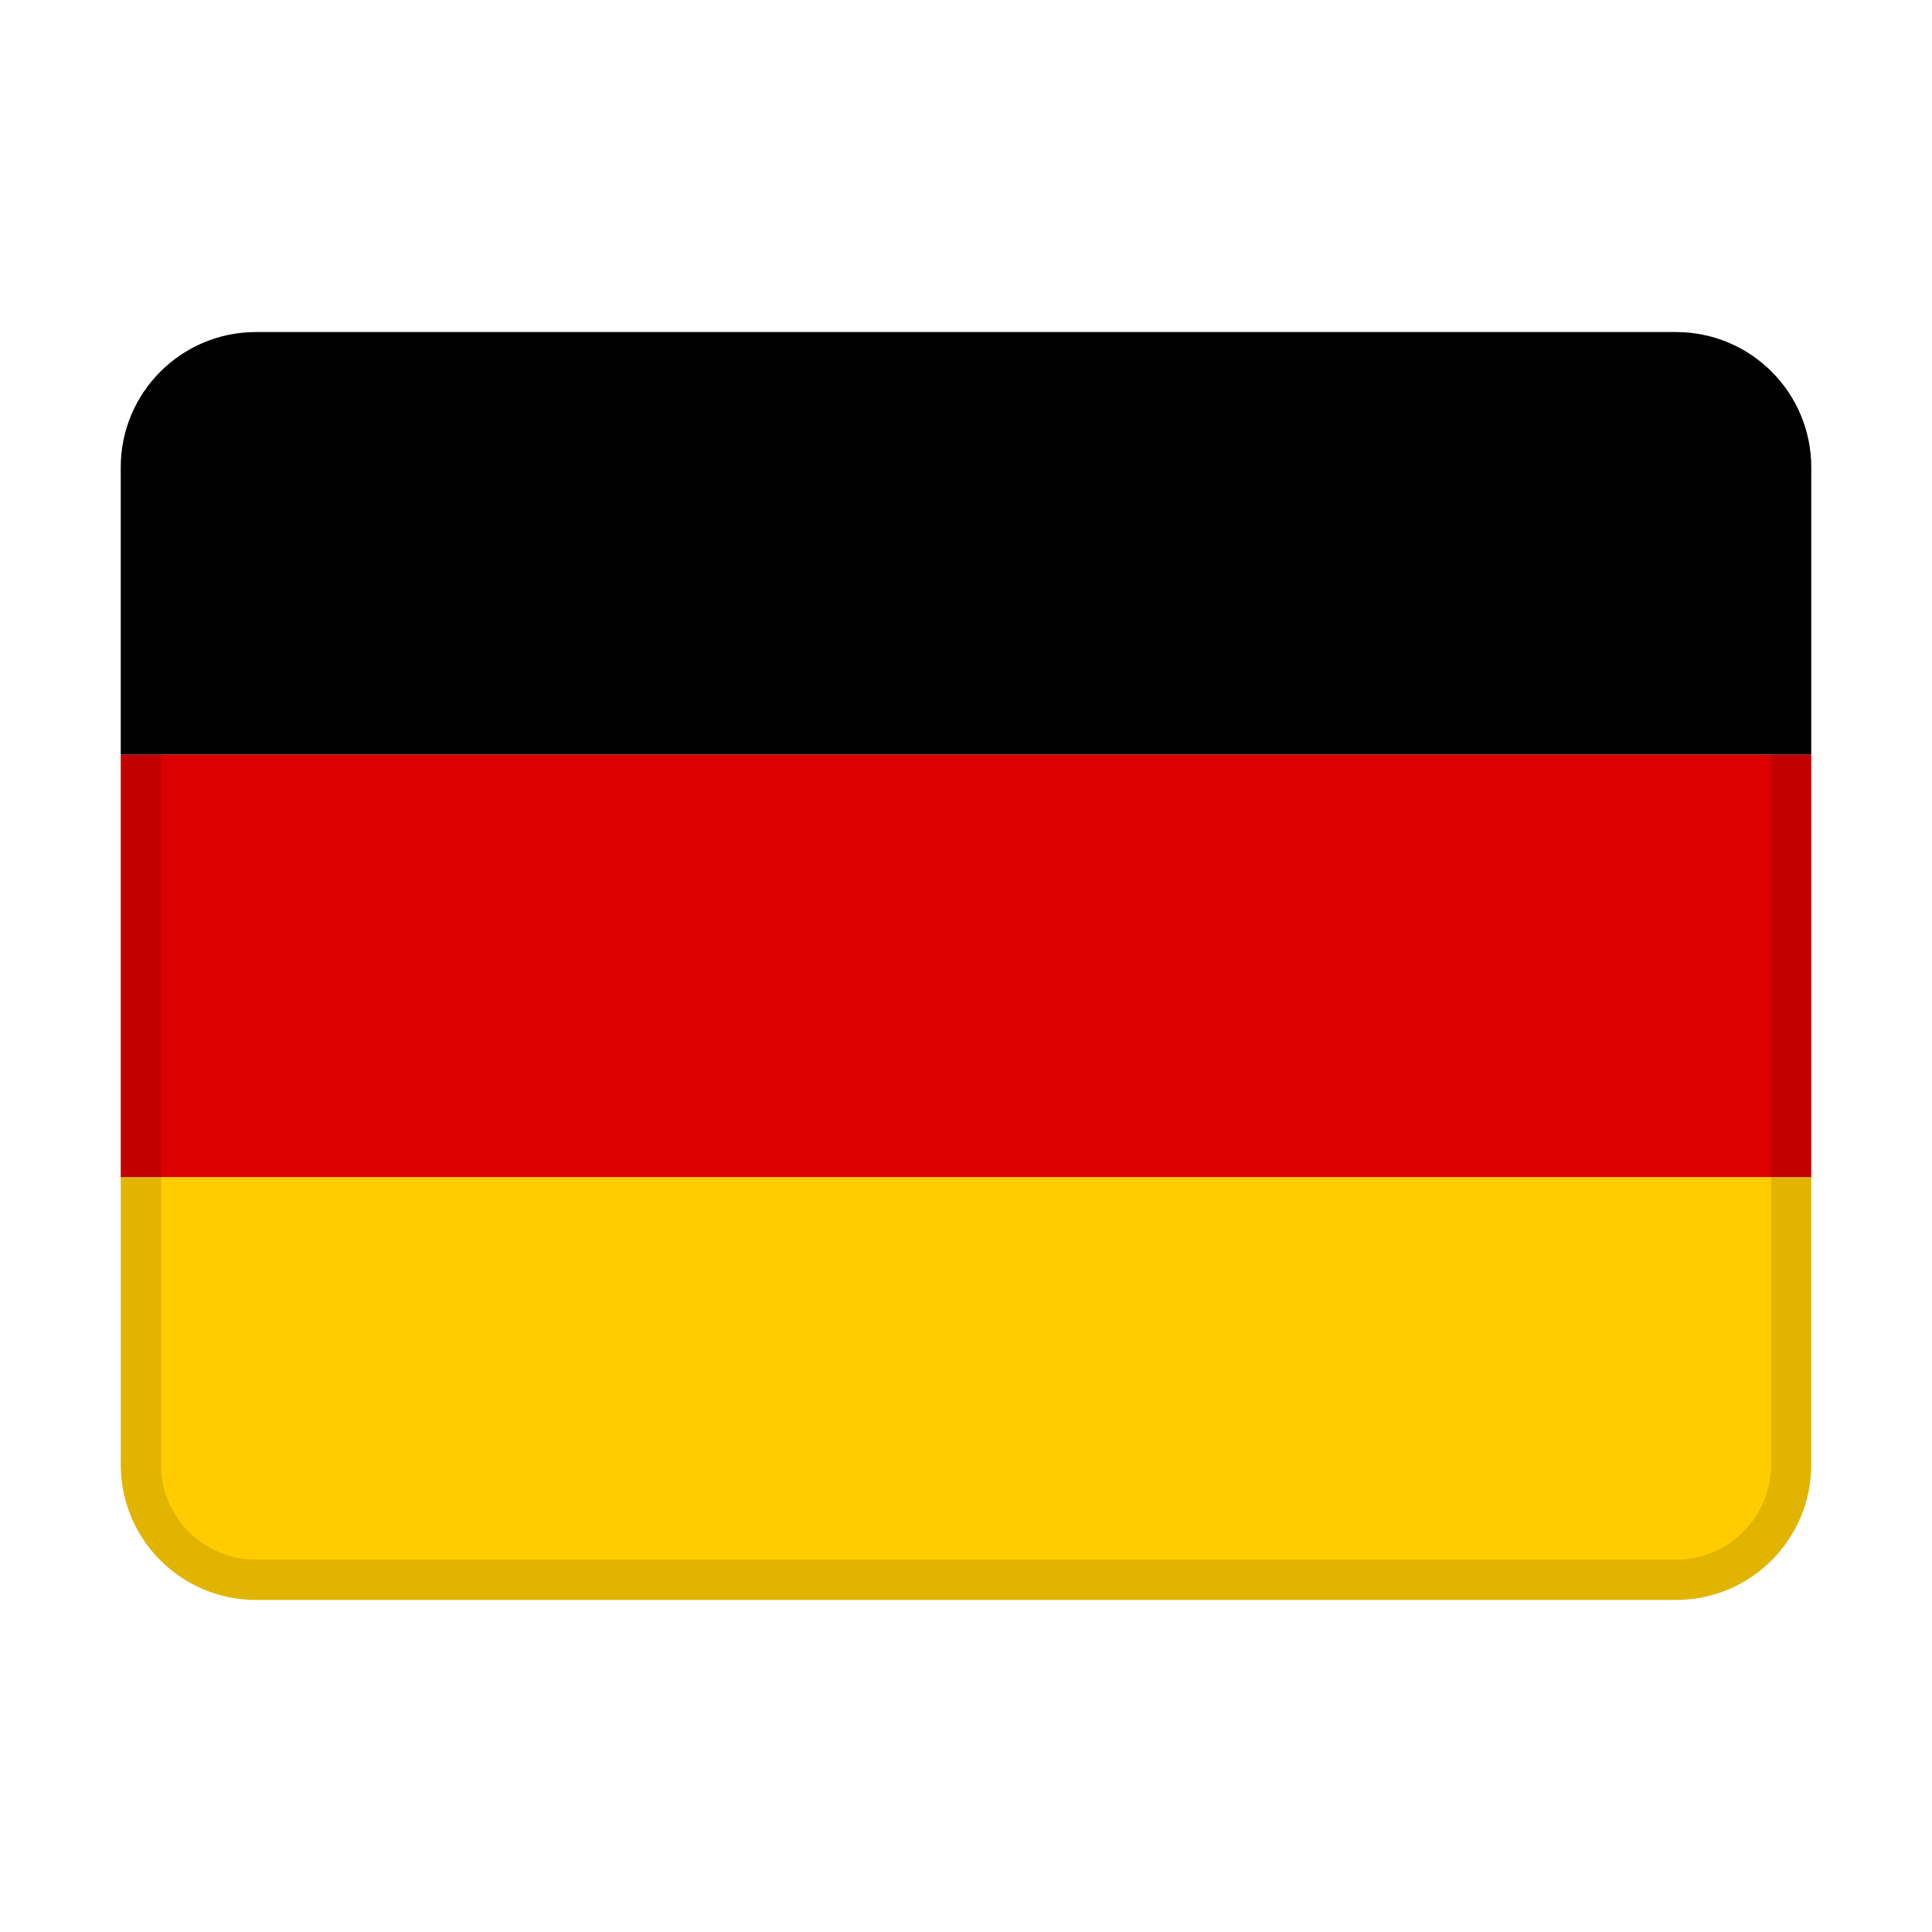
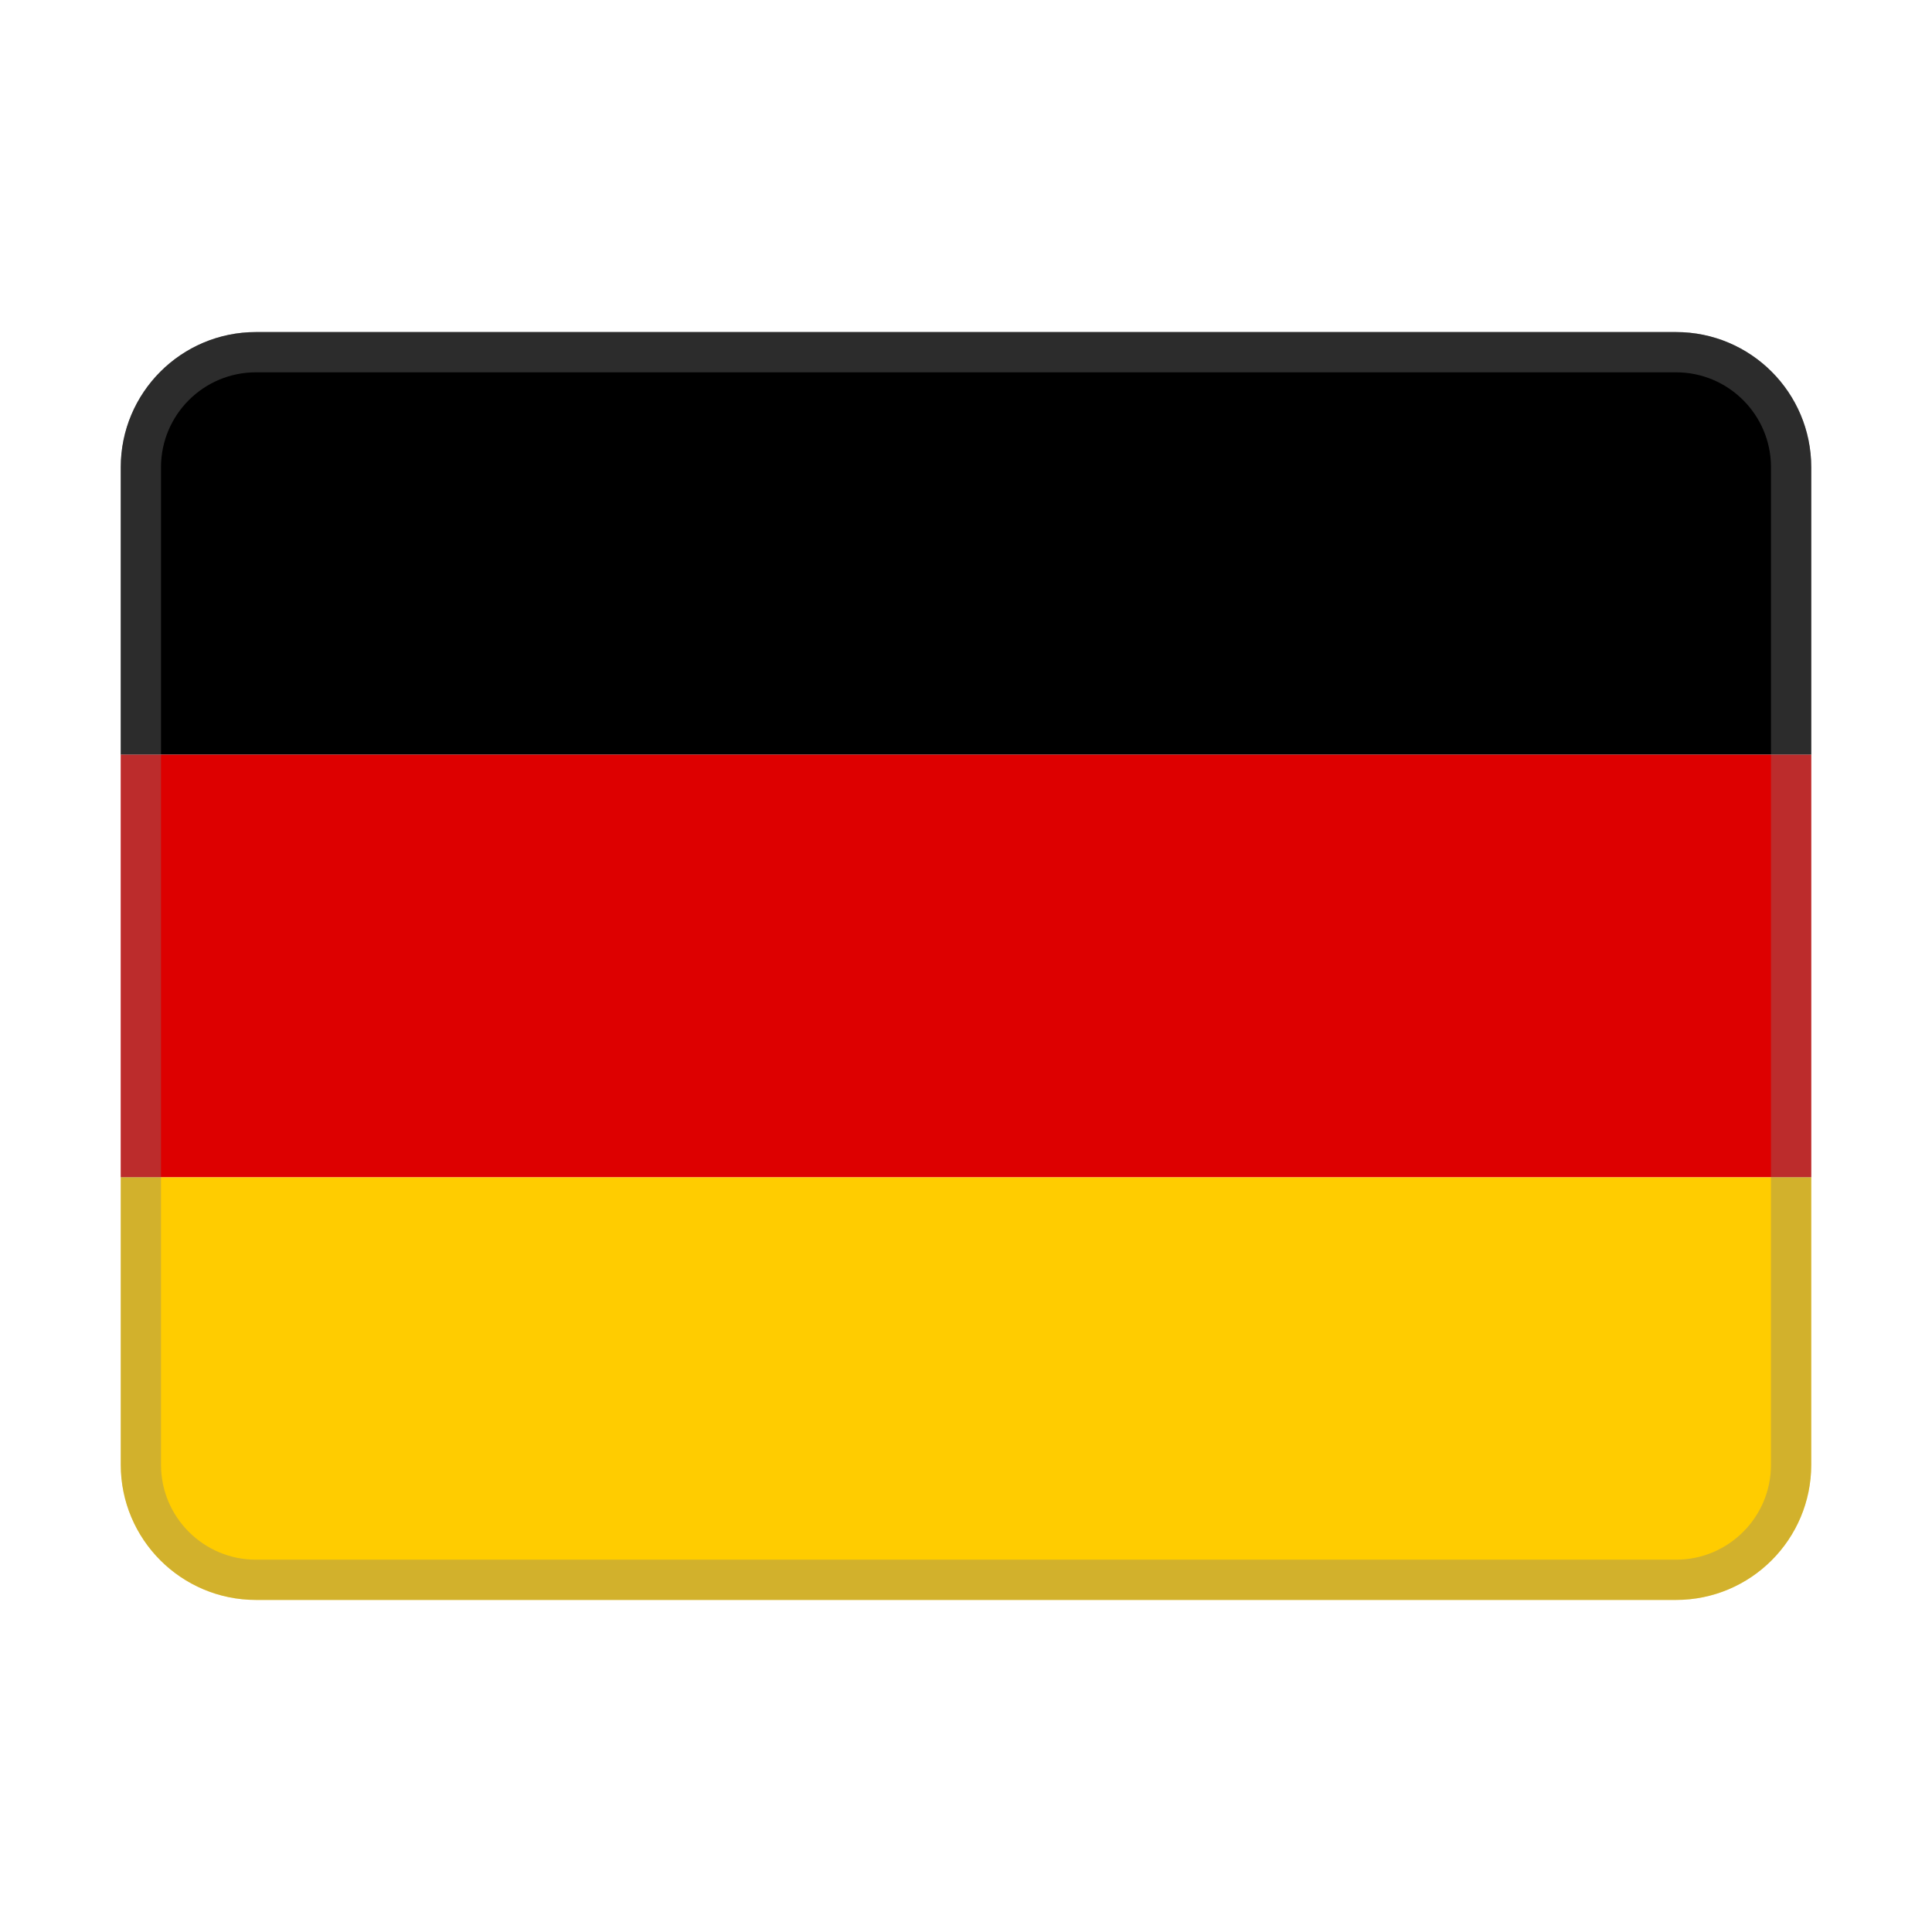
<svg xmlns="http://www.w3.org/2000/svg" width="48" height="48" viewBox="0 0 48 48" class="li li-flag">
  <defs>
    <clipPath id="fde48">
      <rect x="3" y="8.25" width="42" height="31.5" rx="3.36" />
    </clipPath>
  </defs>
  <g clip-path="url(#fde48)">
    <rect x="3" y="8.25" width="42" height="10.5" fill="#000000" />
    <rect x="3" y="18.75" width="42" height="10.5" fill="#DD0000" />
    <rect x="3" y="29.25" width="42" height="10.5" fill="#FFCC00" />
  </g>
-   <rect x="3.5" y="8.75" width="41" height="30.5" rx="2.86" fill="none" stroke="currentColor" stroke-opacity="0.12" />
+   <rect x="3.5" y="8.75" width="41" height="30.5" rx="2.86" fill="none" stroke="#808080" stroke-opacity="0.35" />
</svg>
